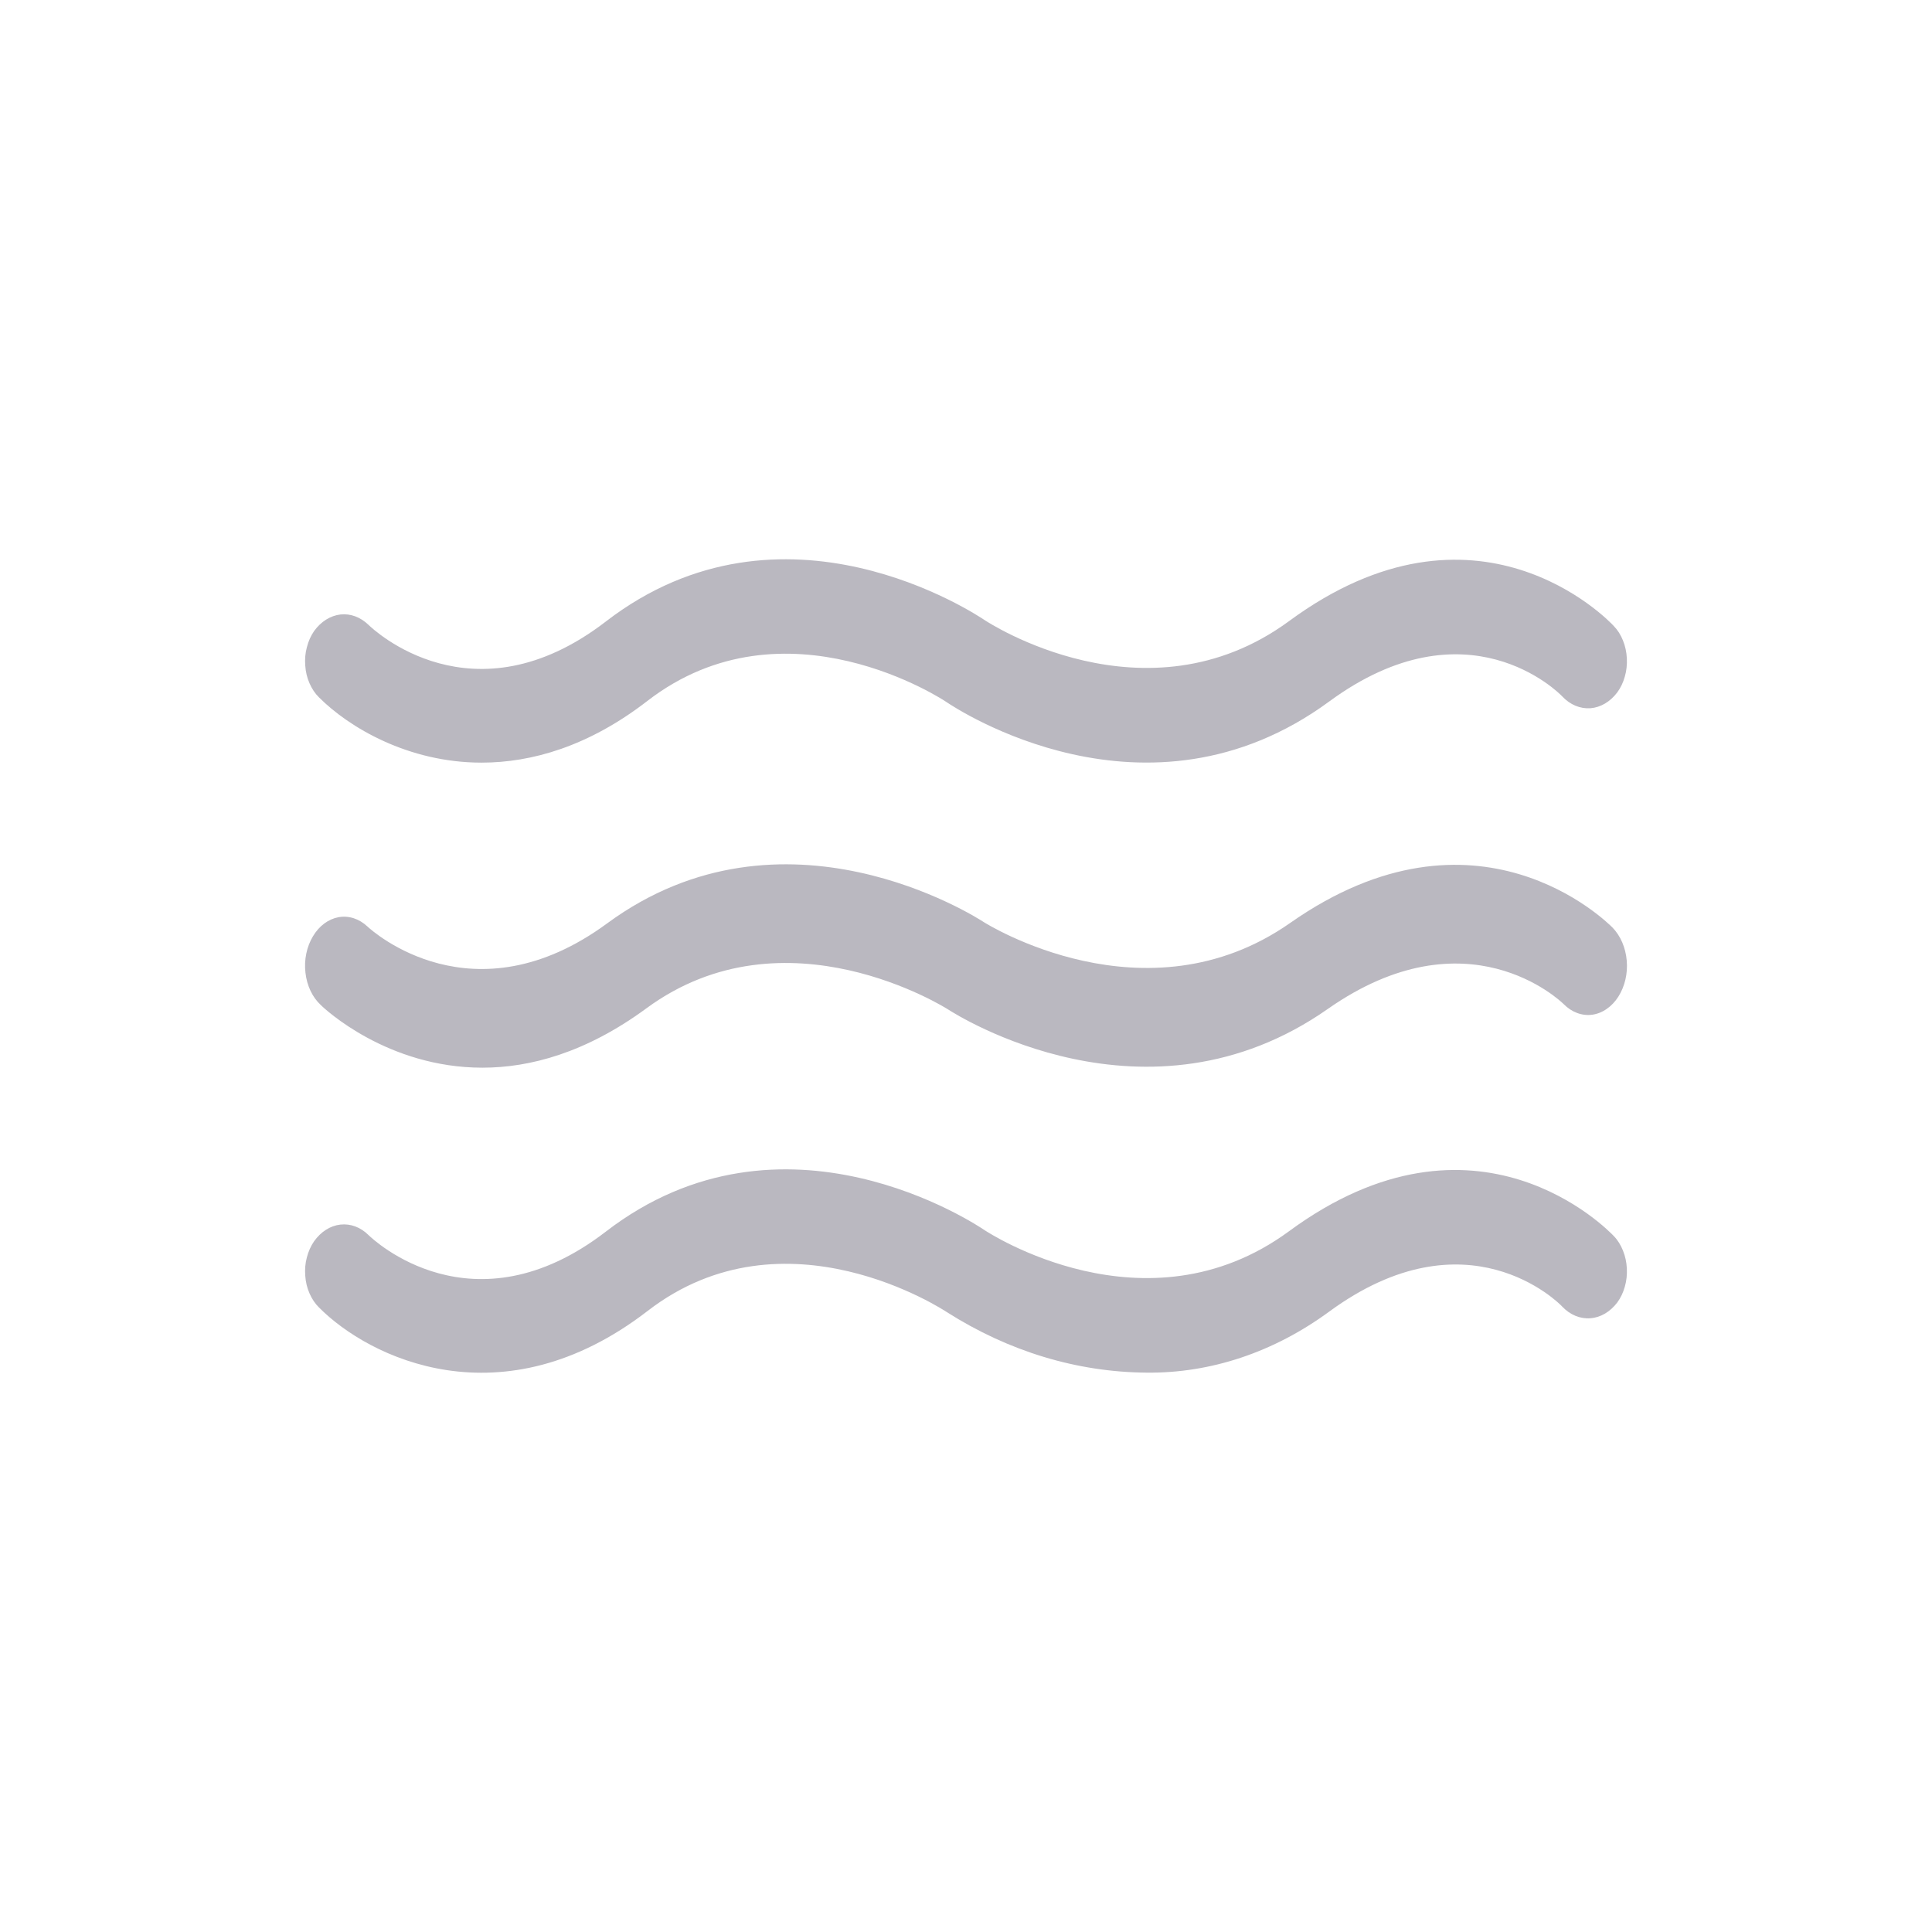
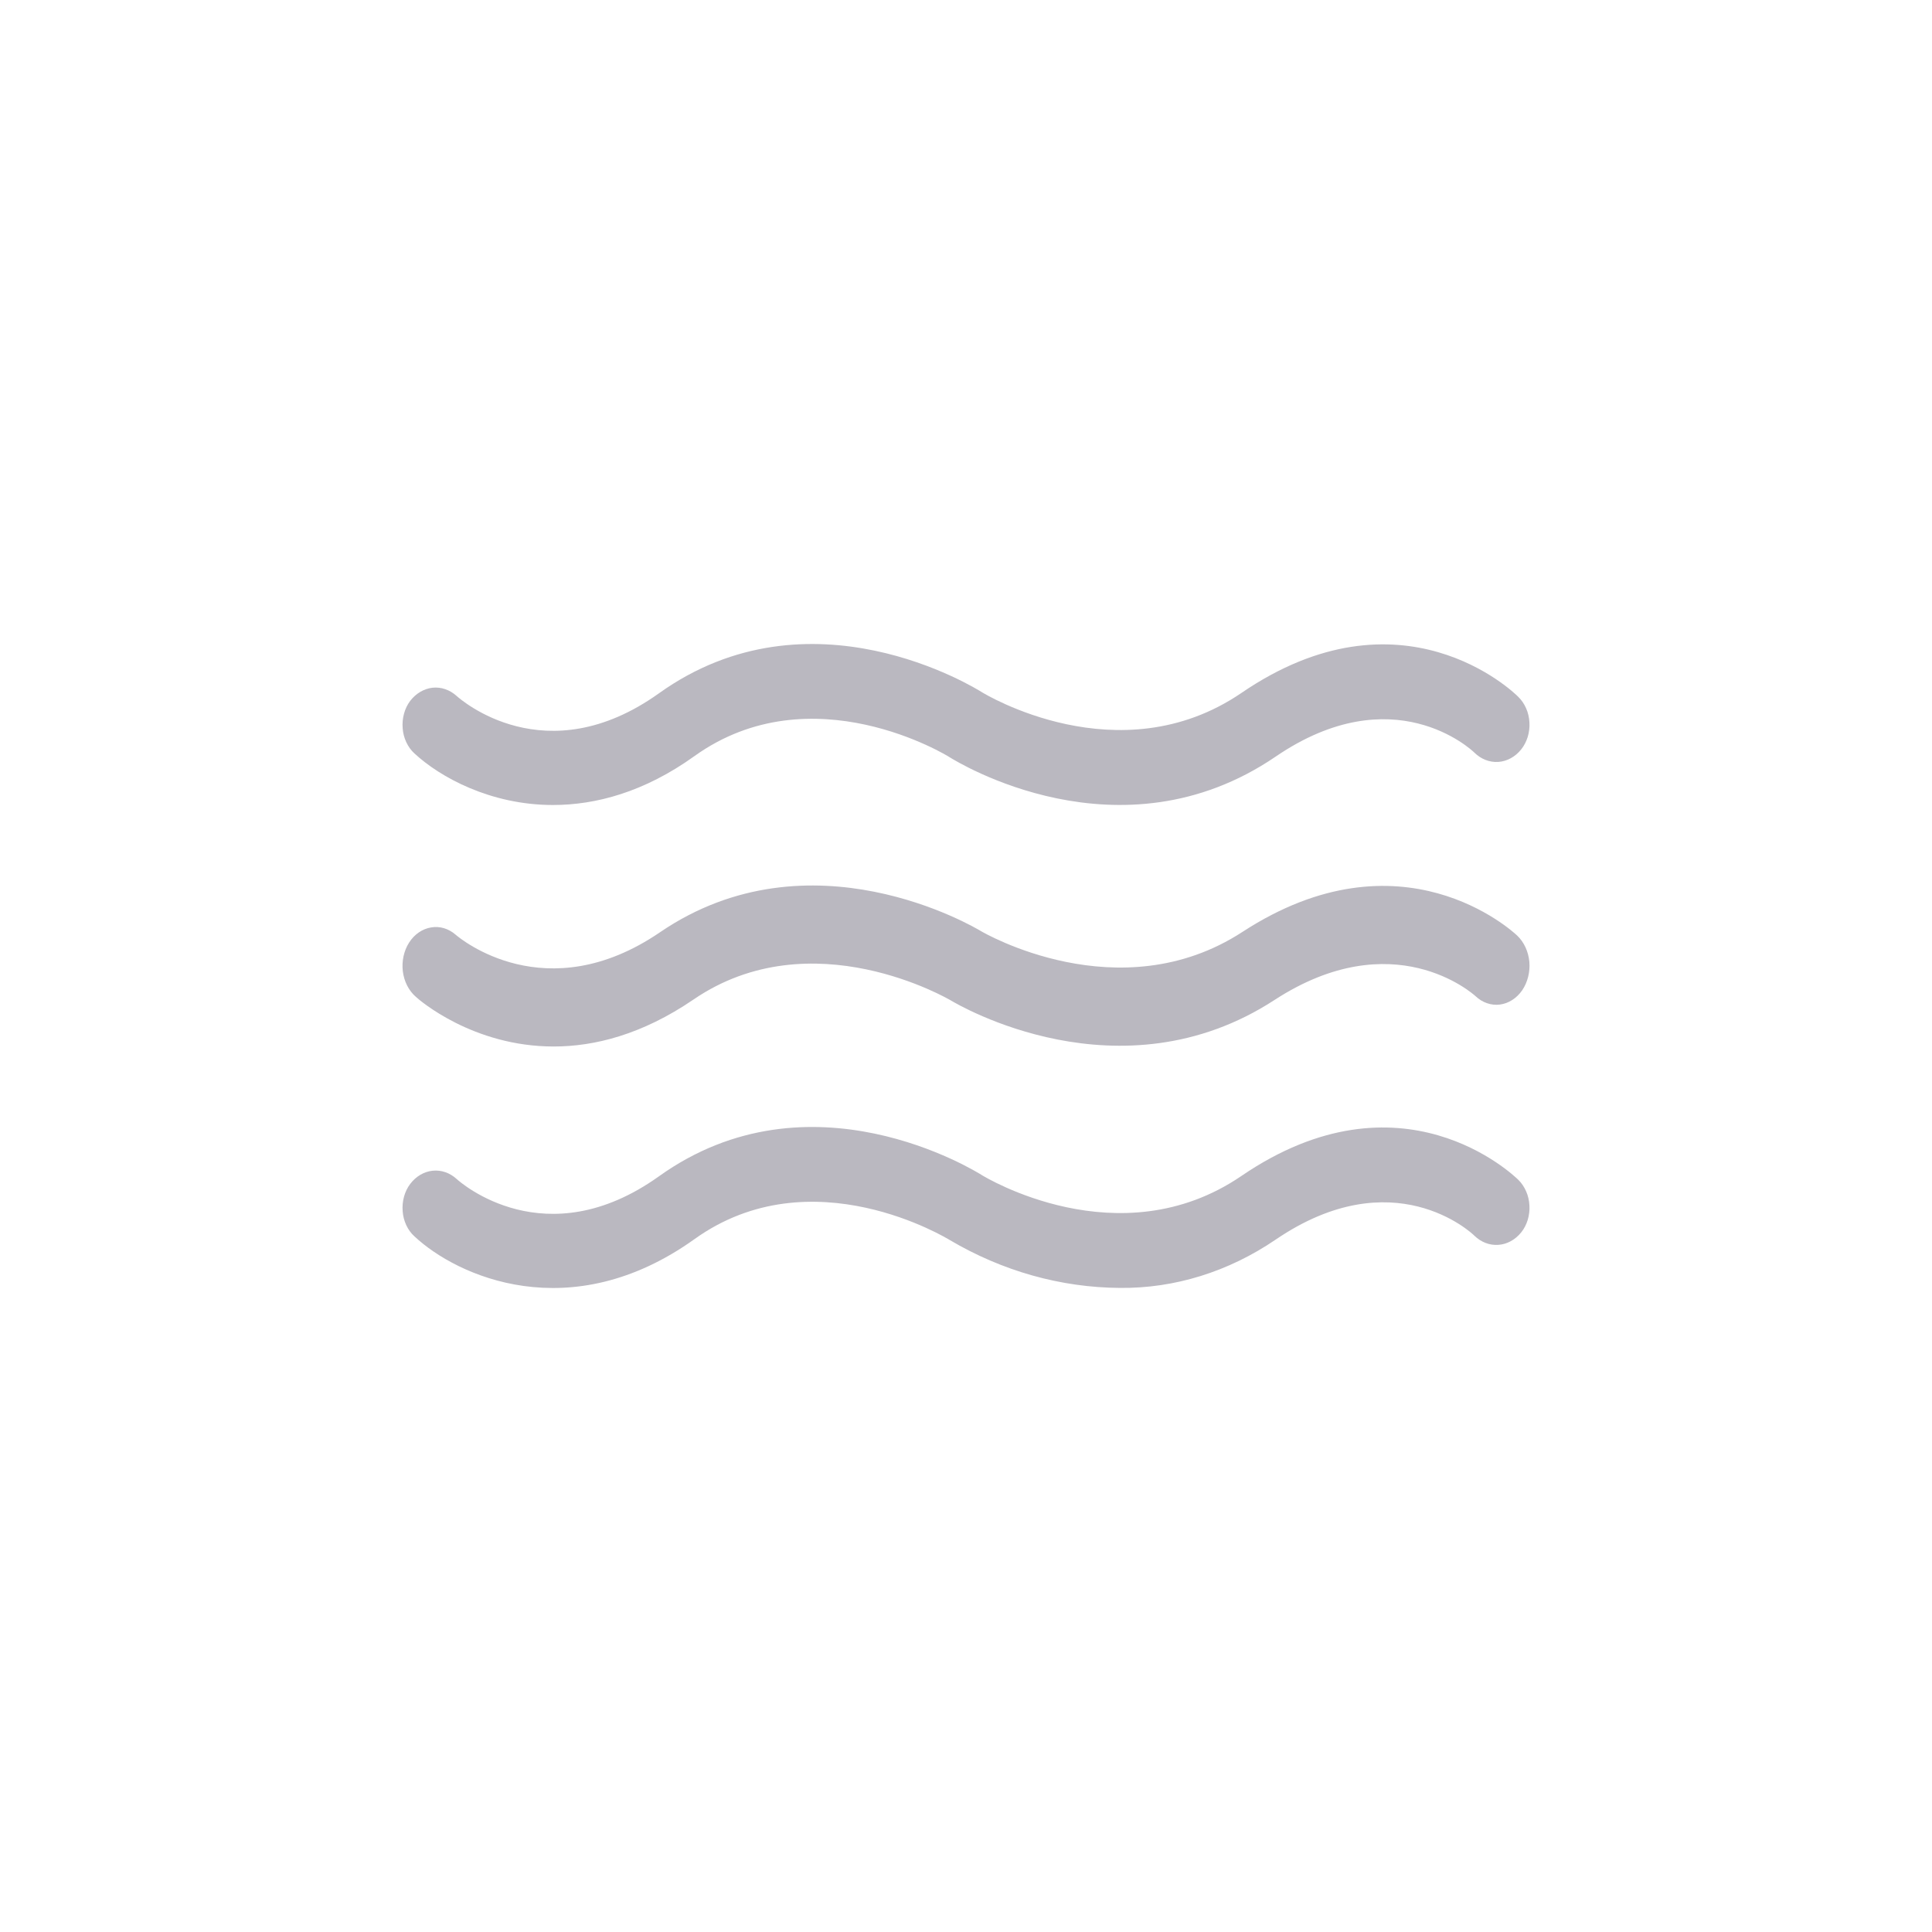
- <svg xmlns="http://www.w3.org/2000/svg" width="19" height="19" viewBox="0 0 19 19" fill="none">
-   <path d="M2 1H17C17.552 1 18 1.448 18 2V17C18 17.552 17.552 18 17 18H15H13.5H9.5H5.5H4H2C1.448 18 1 17.552 1 17V2C1 1.448 1.448 1 2 1Z" stroke-linecap="round" stroke-linejoin="round" />
-   <path fill-rule="evenodd" clip-rule="evenodd" d="M4.736 7.5C4.013 7.5 3.43 7.152 3.137 6.858C3.099 6.821 3.067 6.773 3.044 6.72C3.02 6.666 3.006 6.607 3.002 6.546C2.997 6.484 3.002 6.423 3.018 6.365C3.033 6.306 3.057 6.252 3.089 6.206C3.156 6.113 3.248 6.055 3.348 6.043C3.447 6.032 3.546 6.069 3.625 6.146C3.668 6.188 4.649 7.119 5.957 6.113C7.702 4.768 9.608 6.048 9.689 6.102C9.704 6.111 11.265 7.143 12.676 6.109C14.519 4.751 15.818 6.097 15.871 6.157C15.909 6.196 15.939 6.244 15.961 6.299C15.983 6.353 15.996 6.413 15.999 6.474C16.002 6.535 15.996 6.596 15.979 6.654C15.963 6.712 15.938 6.764 15.905 6.809C15.835 6.902 15.741 6.957 15.641 6.965C15.54 6.972 15.441 6.931 15.364 6.849C15.331 6.813 14.427 5.904 13.073 6.898C11.275 8.219 9.392 6.96 9.312 6.907C9.296 6.894 7.722 5.847 6.367 6.893C5.789 7.34 5.229 7.5 4.736 7.5V7.5Z" fill="#BAB8C0" />
-   <path fill-rule="evenodd" clip-rule="evenodd" d="M4.744 10.5C3.811 10.5 3.192 9.922 3.154 9.883C3.072 9.807 3.018 9.693 3.004 9.566C2.989 9.44 3.016 9.311 3.077 9.209C3.138 9.106 3.228 9.039 3.329 9.02C3.43 9.002 3.532 9.035 3.614 9.112C3.66 9.155 4.653 10.05 5.972 9.08C7.704 7.808 9.597 9.017 9.676 9.069C9.691 9.078 11.267 10.073 12.689 9.076C14.521 7.792 15.803 9.067 15.858 9.122C15.937 9.203 15.987 9.32 15.998 9.447C16.009 9.574 15.979 9.702 15.915 9.802C15.884 9.851 15.845 9.892 15.801 9.922C15.757 9.953 15.709 9.972 15.659 9.979C15.609 9.986 15.558 9.98 15.51 9.962C15.462 9.944 15.417 9.915 15.378 9.875C15.343 9.841 14.427 8.965 13.06 9.921C11.277 11.172 9.406 9.98 9.325 9.928C9.311 9.919 7.723 8.91 6.356 9.917C5.762 10.353 5.213 10.5 4.744 10.5V10.5Z" fill="#BAB8C0" />
-   <path fill-rule="evenodd" clip-rule="evenodd" d="M11.276 13.499C10.593 13.494 9.921 13.291 9.312 12.904C9.296 12.894 7.722 11.847 6.368 12.893C4.936 13.996 3.628 13.354 3.137 12.858C3.099 12.821 3.067 12.773 3.044 12.72C3.02 12.666 3.006 12.607 3.002 12.546C2.997 12.485 3.002 12.423 3.018 12.365C3.033 12.307 3.057 12.253 3.089 12.207C3.156 12.113 3.248 12.054 3.348 12.043C3.448 12.032 3.547 12.069 3.625 12.147C3.668 12.189 4.649 13.119 5.957 12.113C7.702 10.768 9.609 12.047 9.689 12.102C9.705 12.111 11.266 13.144 12.676 12.109C14.519 10.753 15.818 12.1 15.871 12.156C15.909 12.195 15.939 12.244 15.961 12.299C15.983 12.353 15.996 12.413 15.999 12.474C16.002 12.535 15.996 12.596 15.979 12.654C15.963 12.712 15.938 12.764 15.905 12.809C15.835 12.901 15.741 12.957 15.641 12.964C15.54 12.972 15.441 12.931 15.364 12.85C15.331 12.813 14.427 11.906 13.073 12.898C12.528 13.298 11.907 13.506 11.276 13.499V13.499Z" fill="#BAB8C0" />
+ <svg xmlns="http://www.w3.org/2000/svg" width="24" height="24" viewBox="0 0 24 24" fill="none">
+   <path d="M4 3H20C20.552 3 21 3.448 21 4V19C21 19.552 20.552 20 20 20H17.823H16.235H12H7.765H6.176H4C3.448 20 3 19.552 3 19V4C3 3.448 3.448 3 4 3Z" stroke-linecap="round" stroke-linejoin="round" />
+   <path fill-rule="evenodd" clip-rule="evenodd" d="M6.869 10C6.091 10 5.463 9.652 5.147 9.358C5.106 9.321 5.072 9.273 5.047 9.22C5.022 9.166 5.006 9.107 5.002 9.046C4.997 8.984 5.003 8.923 5.019 8.865C5.035 8.806 5.061 8.752 5.096 8.706C5.168 8.613 5.267 8.555 5.374 8.543C5.481 8.532 5.588 8.569 5.673 8.646C5.72 8.688 6.776 9.619 8.185 8.613C10.063 7.268 12.117 8.548 12.203 8.602C12.219 8.611 13.901 9.643 15.42 8.609C17.405 7.251 18.804 8.597 18.861 8.657C18.901 8.696 18.934 8.744 18.958 8.799C18.982 8.853 18.996 8.913 18.999 8.974C19.003 9.035 18.995 9.096 18.978 9.154C18.96 9.211 18.933 9.264 18.897 9.309C18.823 9.402 18.721 9.457 18.613 9.465C18.505 9.472 18.398 9.431 18.315 9.349C18.279 9.313 17.306 8.404 15.848 9.398C13.911 10.719 11.884 9.46 11.797 9.407C11.78 9.394 10.085 8.347 8.626 9.393C8.003 9.84 7.401 10 6.869 10Z" fill="#BAB8C0" />
+   <path fill-rule="evenodd" clip-rule="evenodd" d="M6.878 13C5.873 13 5.207 12.422 5.166 12.383C5.078 12.307 5.02 12.193 5.004 12.066C4.989 11.94 5.017 11.811 5.082 11.709C5.148 11.606 5.246 11.539 5.354 11.521C5.463 11.502 5.573 11.535 5.661 11.612C5.711 11.655 6.78 12.55 8.2 11.58C10.066 10.308 12.104 11.517 12.19 11.569C12.206 11.578 13.903 12.573 15.435 11.576C17.407 10.292 18.788 11.567 18.847 11.622C18.932 11.703 18.986 11.82 18.998 11.947C19.009 12.074 18.977 12.202 18.909 12.302C18.875 12.351 18.833 12.392 18.786 12.422C18.738 12.453 18.686 12.472 18.632 12.479C18.579 12.486 18.524 12.48 18.472 12.462C18.42 12.444 18.372 12.415 18.33 12.375C18.292 12.341 17.306 11.465 15.834 12.421C13.913 13.672 11.899 12.48 11.812 12.428C11.796 12.419 10.086 11.41 8.614 12.417C7.975 12.853 7.383 13 6.878 13Z" fill="#BAB8C0" />
+   <path fill-rule="evenodd" clip-rule="evenodd" d="M13.912 15.999C13.177 15.994 12.454 15.791 11.798 15.404C11.78 15.394 10.085 14.347 8.627 15.393C7.085 16.496 5.676 15.854 5.148 15.358C5.106 15.321 5.072 15.273 5.047 15.22C5.022 15.166 5.006 15.107 5.002 15.046C4.997 14.985 5.003 14.923 5.019 14.865C5.035 14.807 5.061 14.753 5.096 14.707C5.167 14.613 5.267 14.554 5.375 14.543C5.482 14.532 5.589 14.569 5.674 14.647C5.72 14.689 6.776 15.619 8.185 14.613C10.063 13.268 12.117 14.547 12.204 14.602C12.221 14.611 13.902 15.644 15.42 14.609C17.405 13.253 18.803 14.6 18.861 14.656C18.901 14.695 18.934 14.744 18.958 14.799C18.982 14.853 18.996 14.913 18.999 14.974C19.003 15.035 18.995 15.096 18.978 15.154C18.96 15.212 18.933 15.264 18.897 15.309C18.823 15.401 18.721 15.457 18.613 15.464C18.505 15.472 18.398 15.431 18.315 15.35C18.279 15.313 17.306 14.406 15.848 15.398C15.261 15.798 14.592 16.006 13.912 15.999Z" fill="#BAB8C0" />
</svg>
